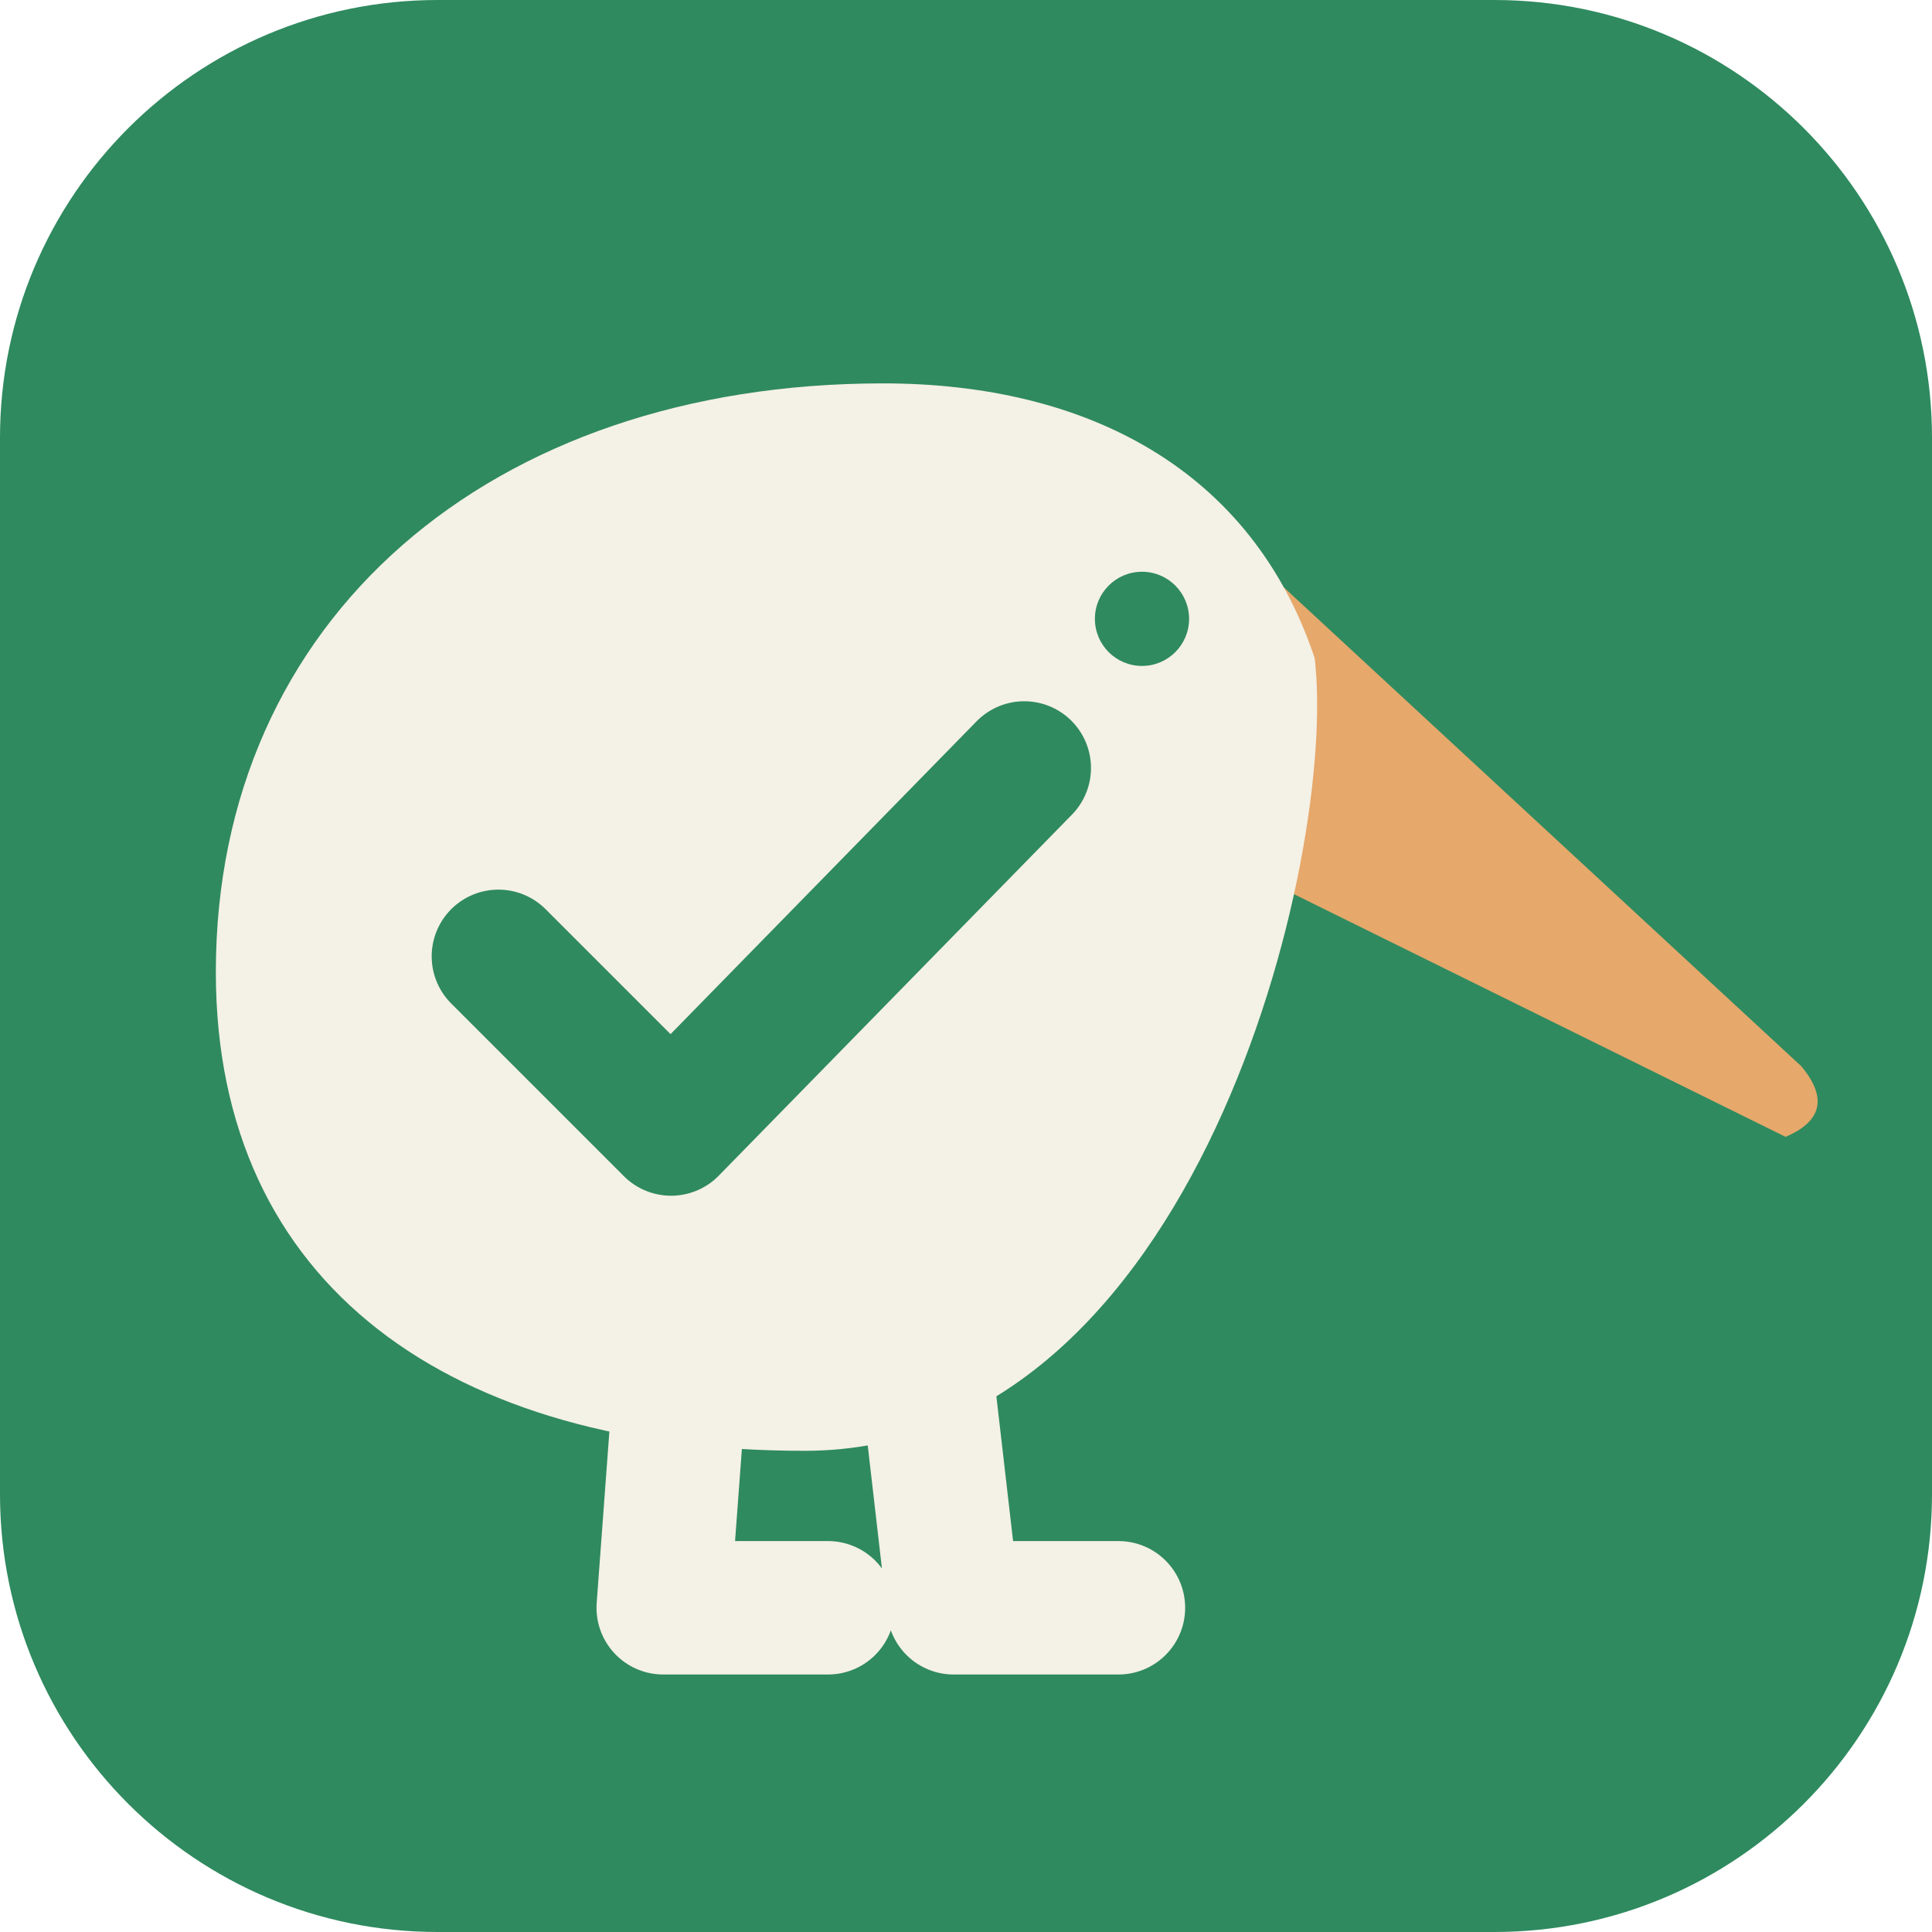
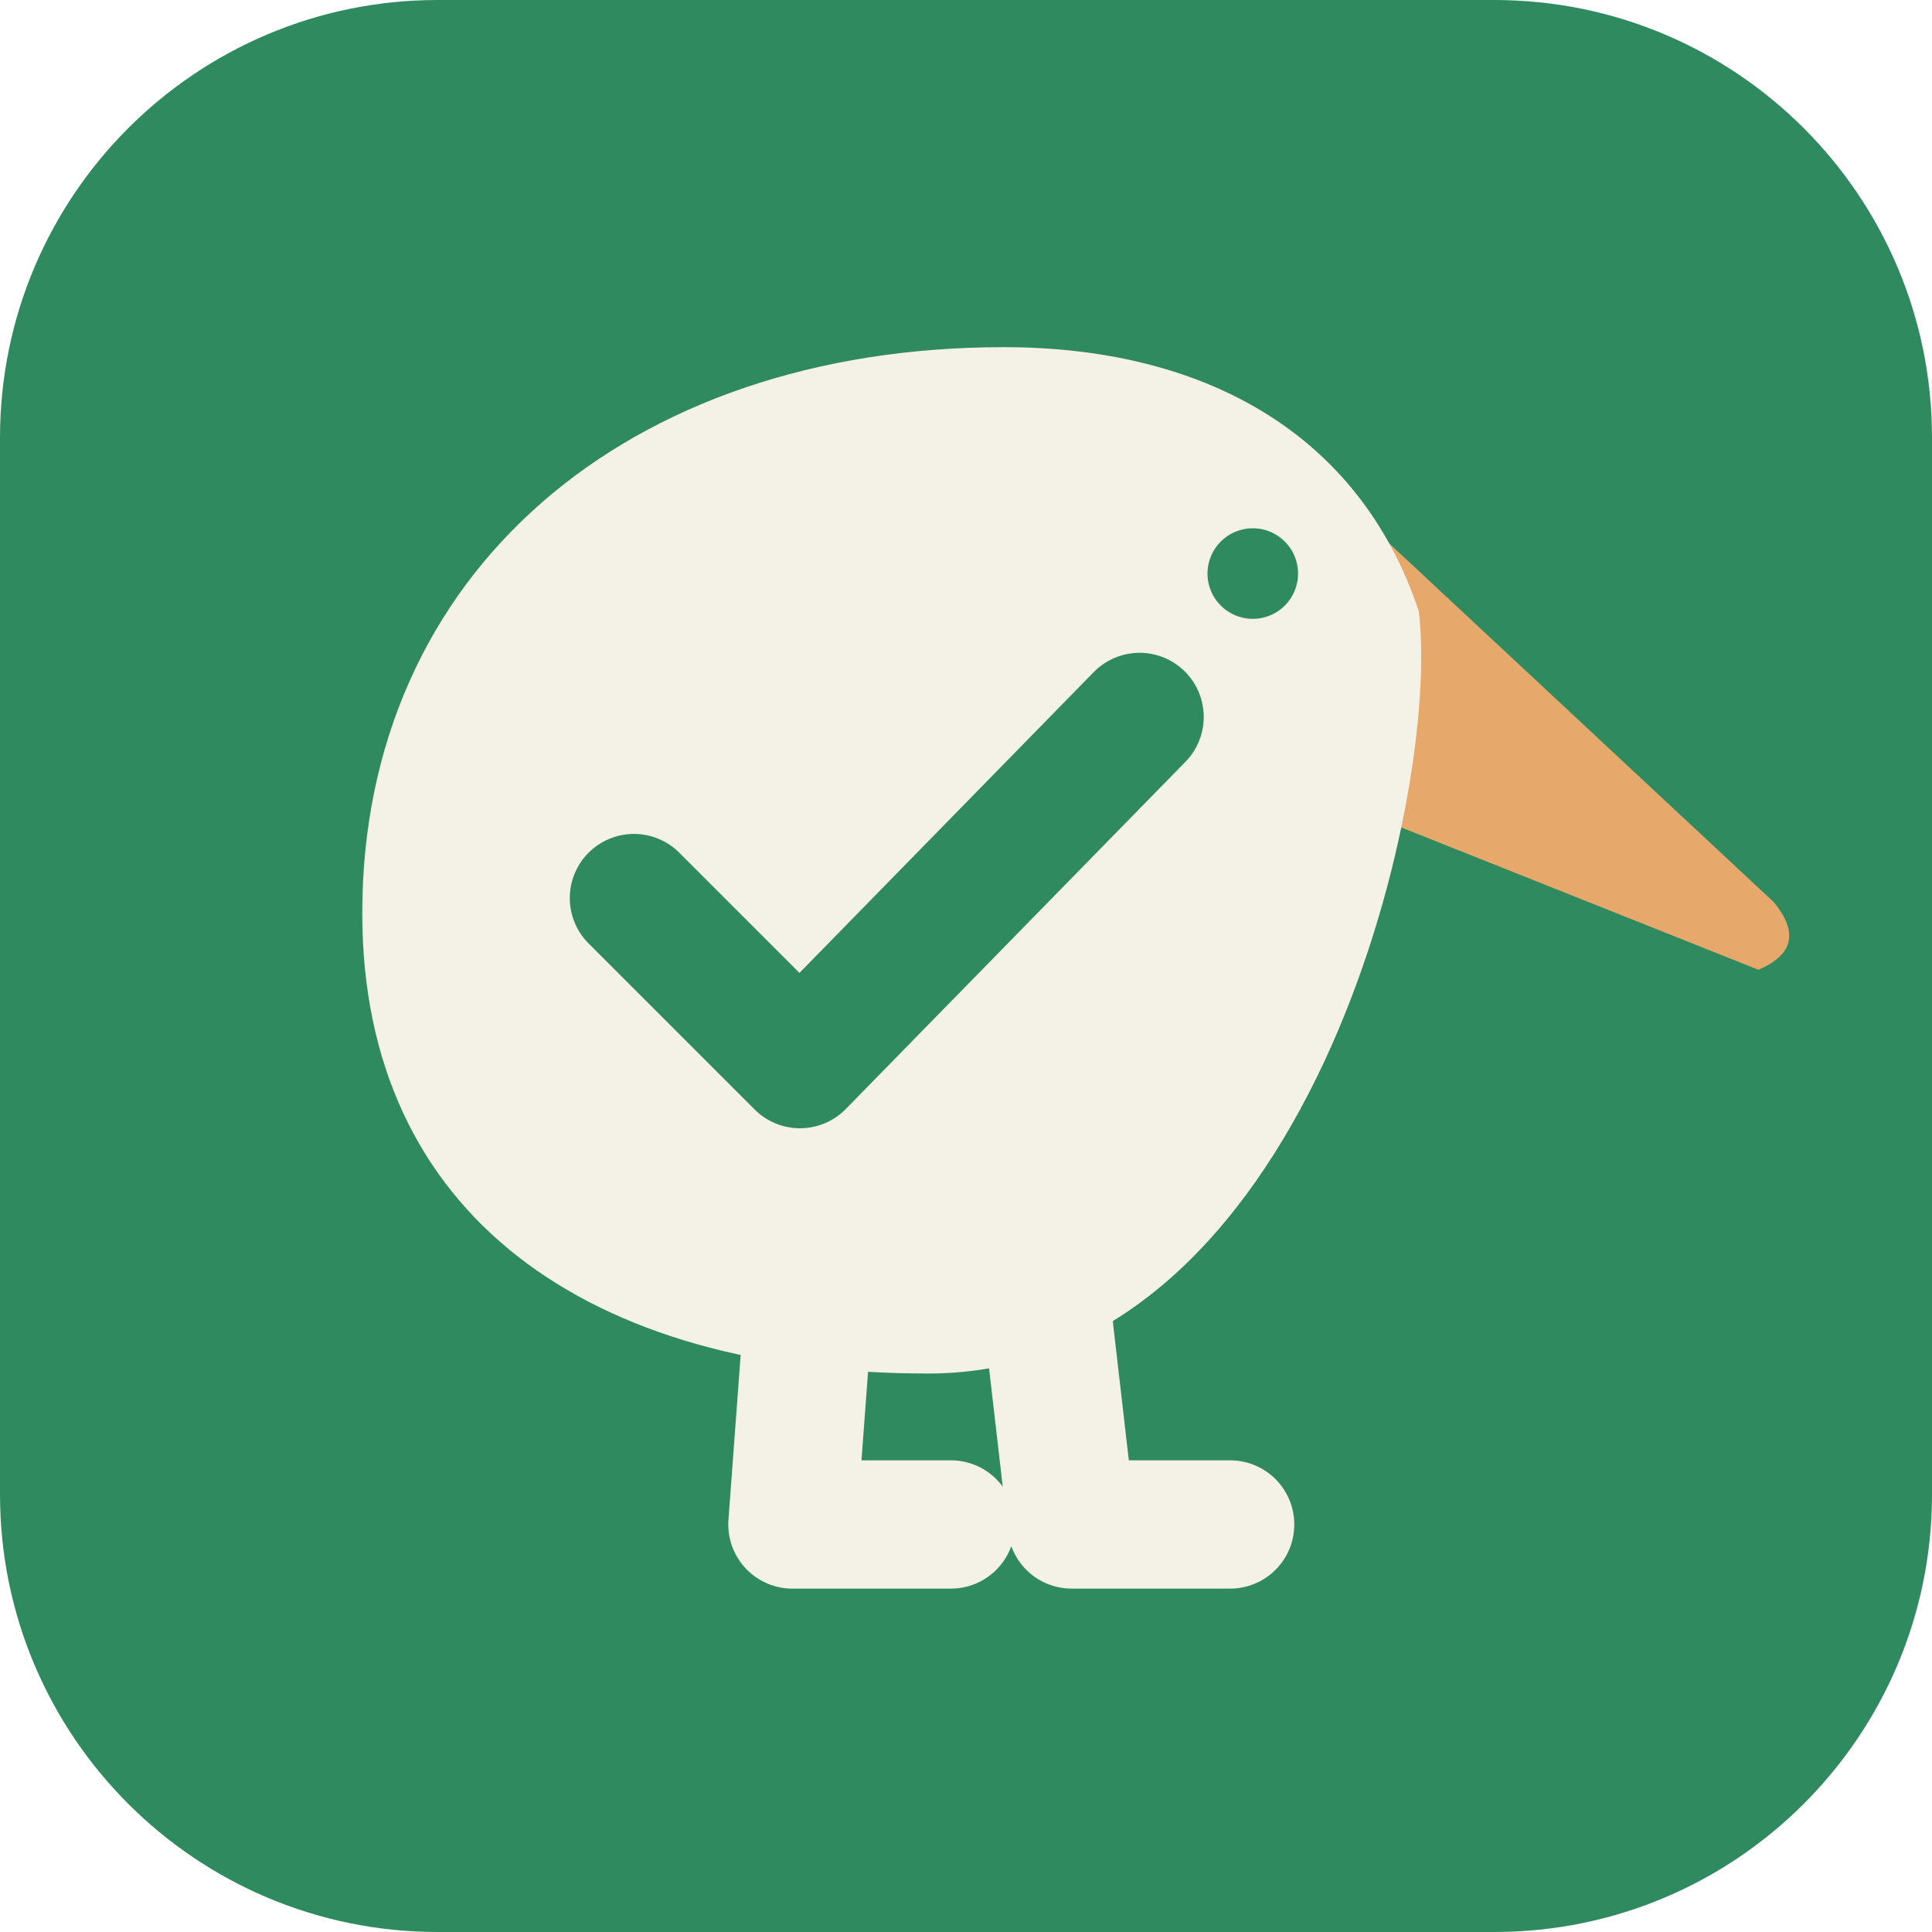
<svg xmlns="http://www.w3.org/2000/svg" width="512" height="512" viewBox="0 0 512 512">
  <rect width="512" height="512" rx="116" fill="#2f8a5f" />
-   <g transform="translate(-26 -44) scale(1.04)" transform-origin="256 256">
+   <g transform="translate(16 -48)">
    <path d="M198 398 194 452h42 M262 400l6 52h42" fill="none" stroke="#f4f1e6" stroke-width="34" stroke-linecap="round" stroke-linejoin="round" />
-     <path d="M350 190 484 314 Q494 326 480 332 L322 254 Z" fill="#e6a86b" />
+     <path d="M350 190 454 287 Q464 299 450 305 L322 254 Z" fill="#e6a86b" />
    <path d="M80 290 C80 200 150 140 250 140 C302 140 344 162 360 210 C366 260 330 412 230 412 C140 412 80 370 80 290 Z" fill="#f4f1e6" />
    <path d="m152 286 44 44 90-92" fill="none" stroke="#2f8a5f" stroke-width="34" stroke-linecap="round" stroke-linejoin="round" />
    <circle cx="316" cy="200" r="12" fill="#2f8a5f" />
  </g>
</svg>
